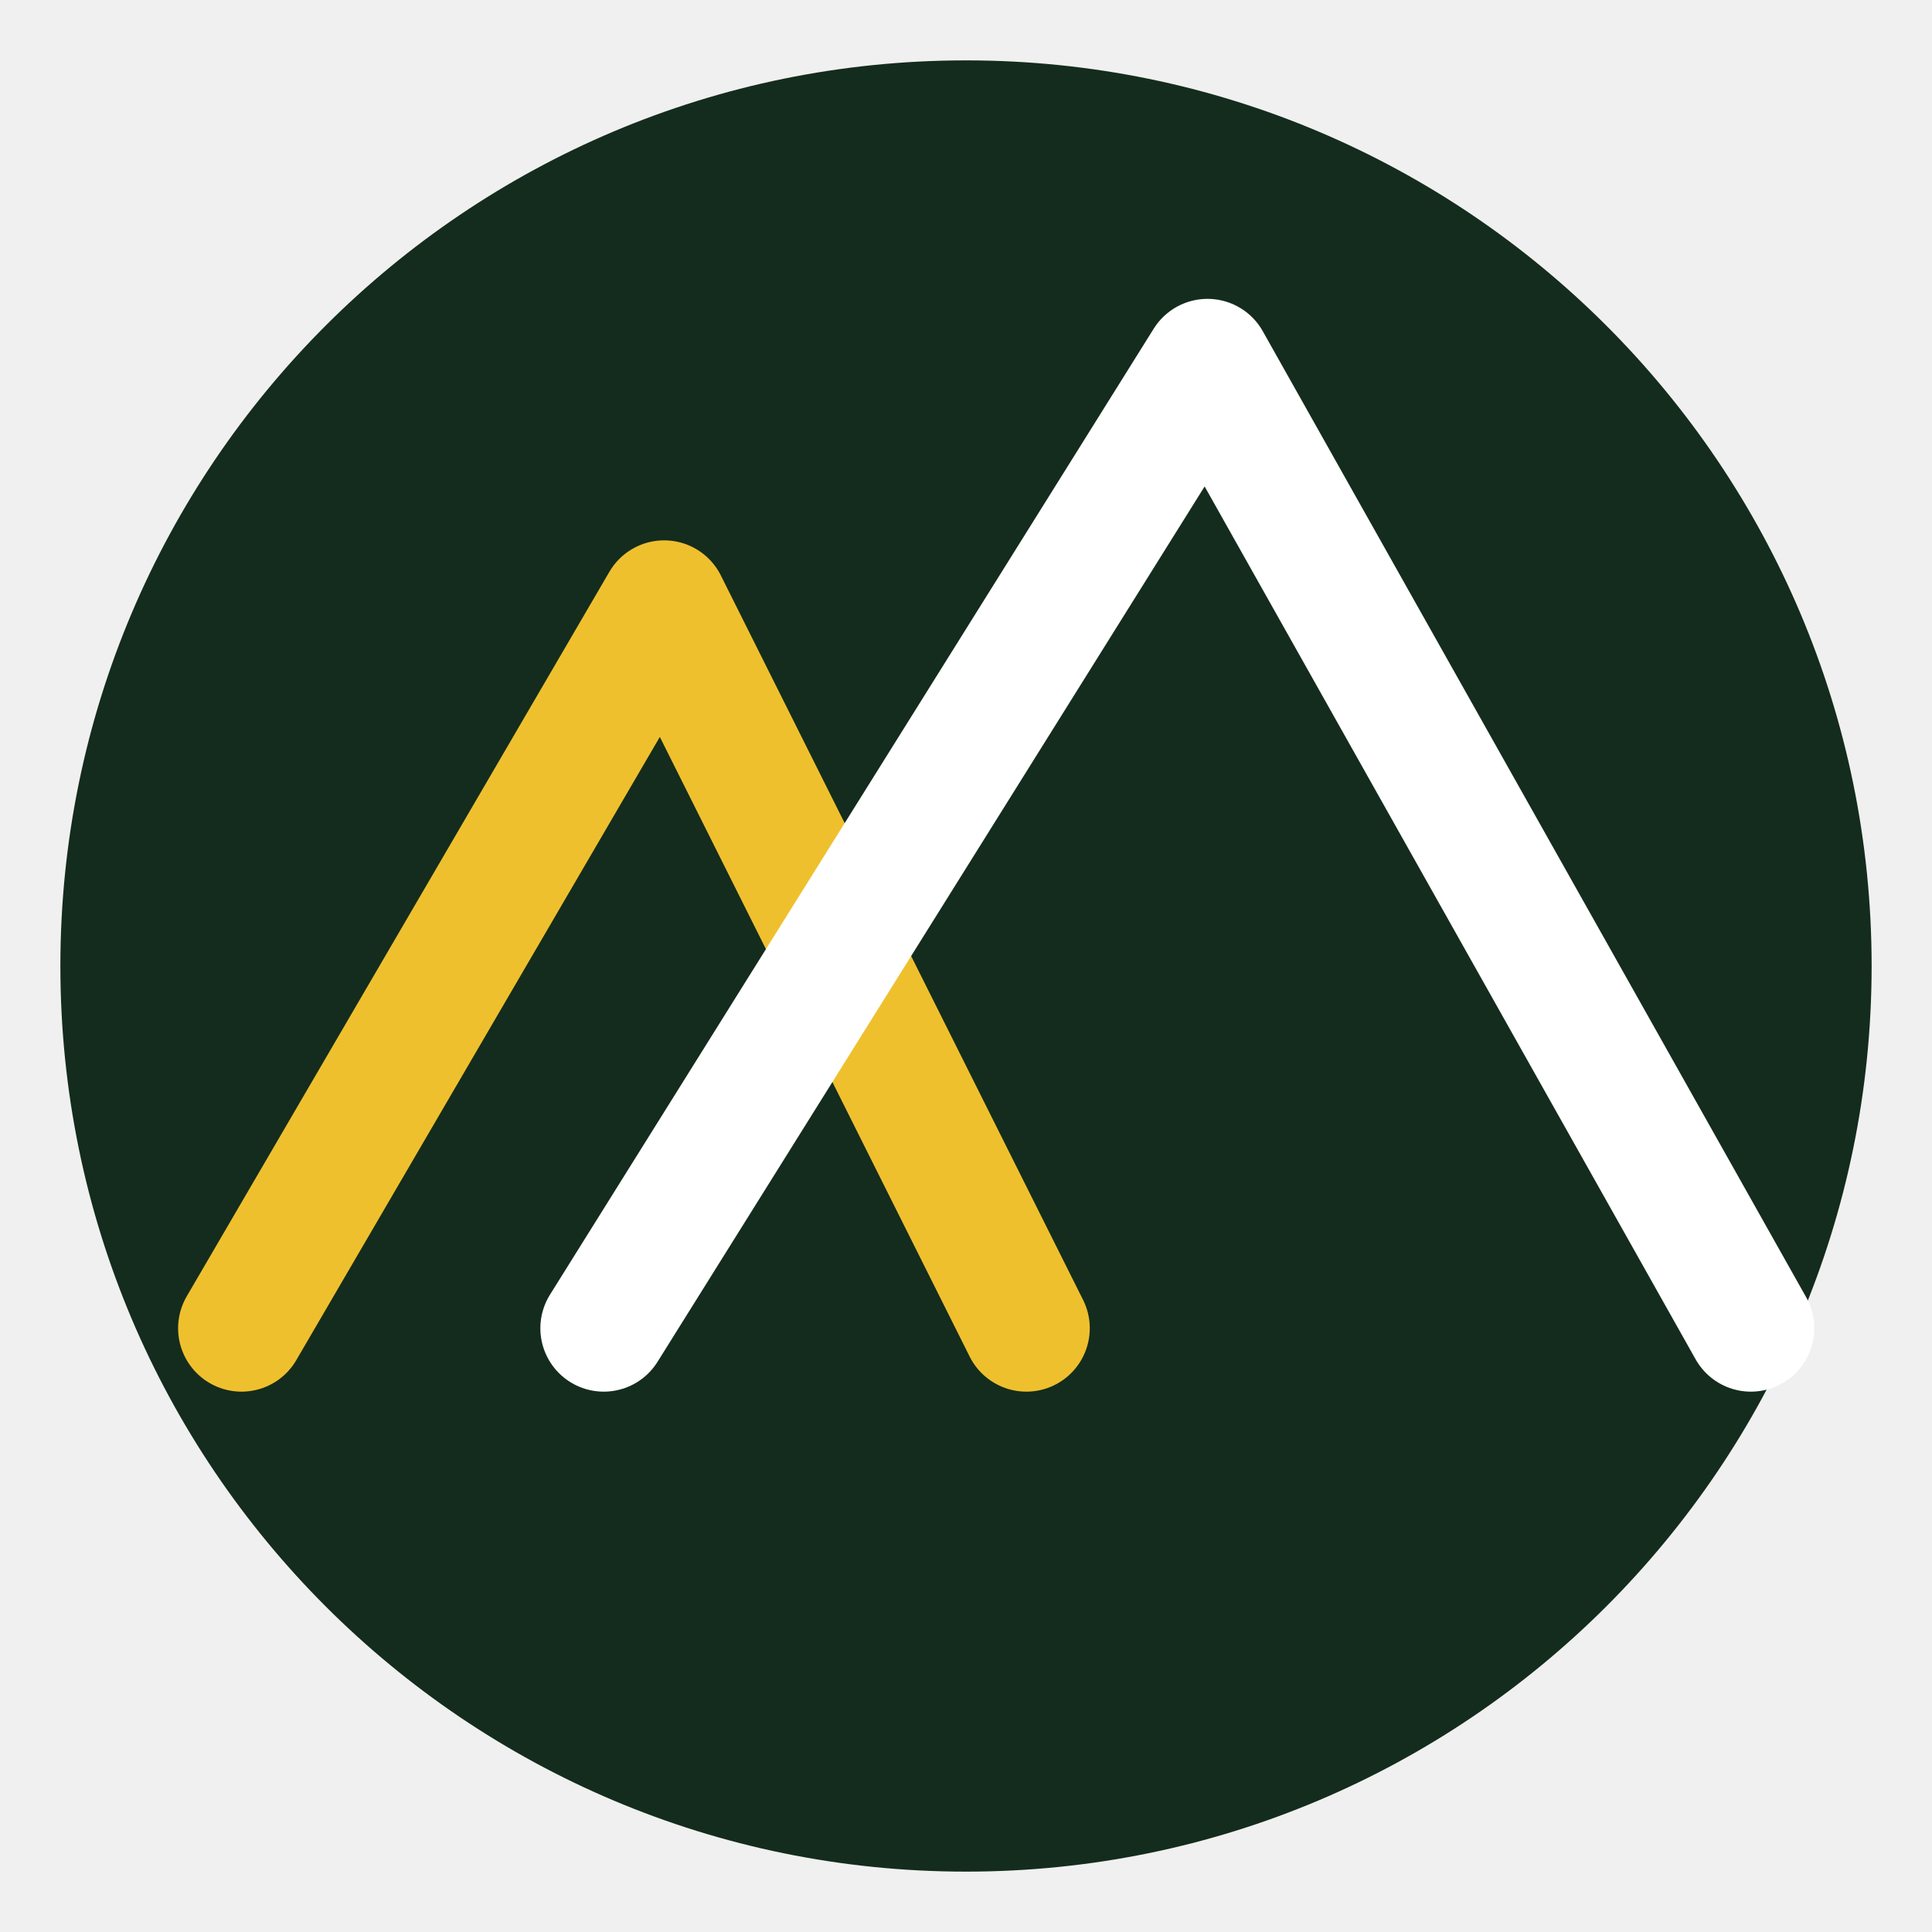
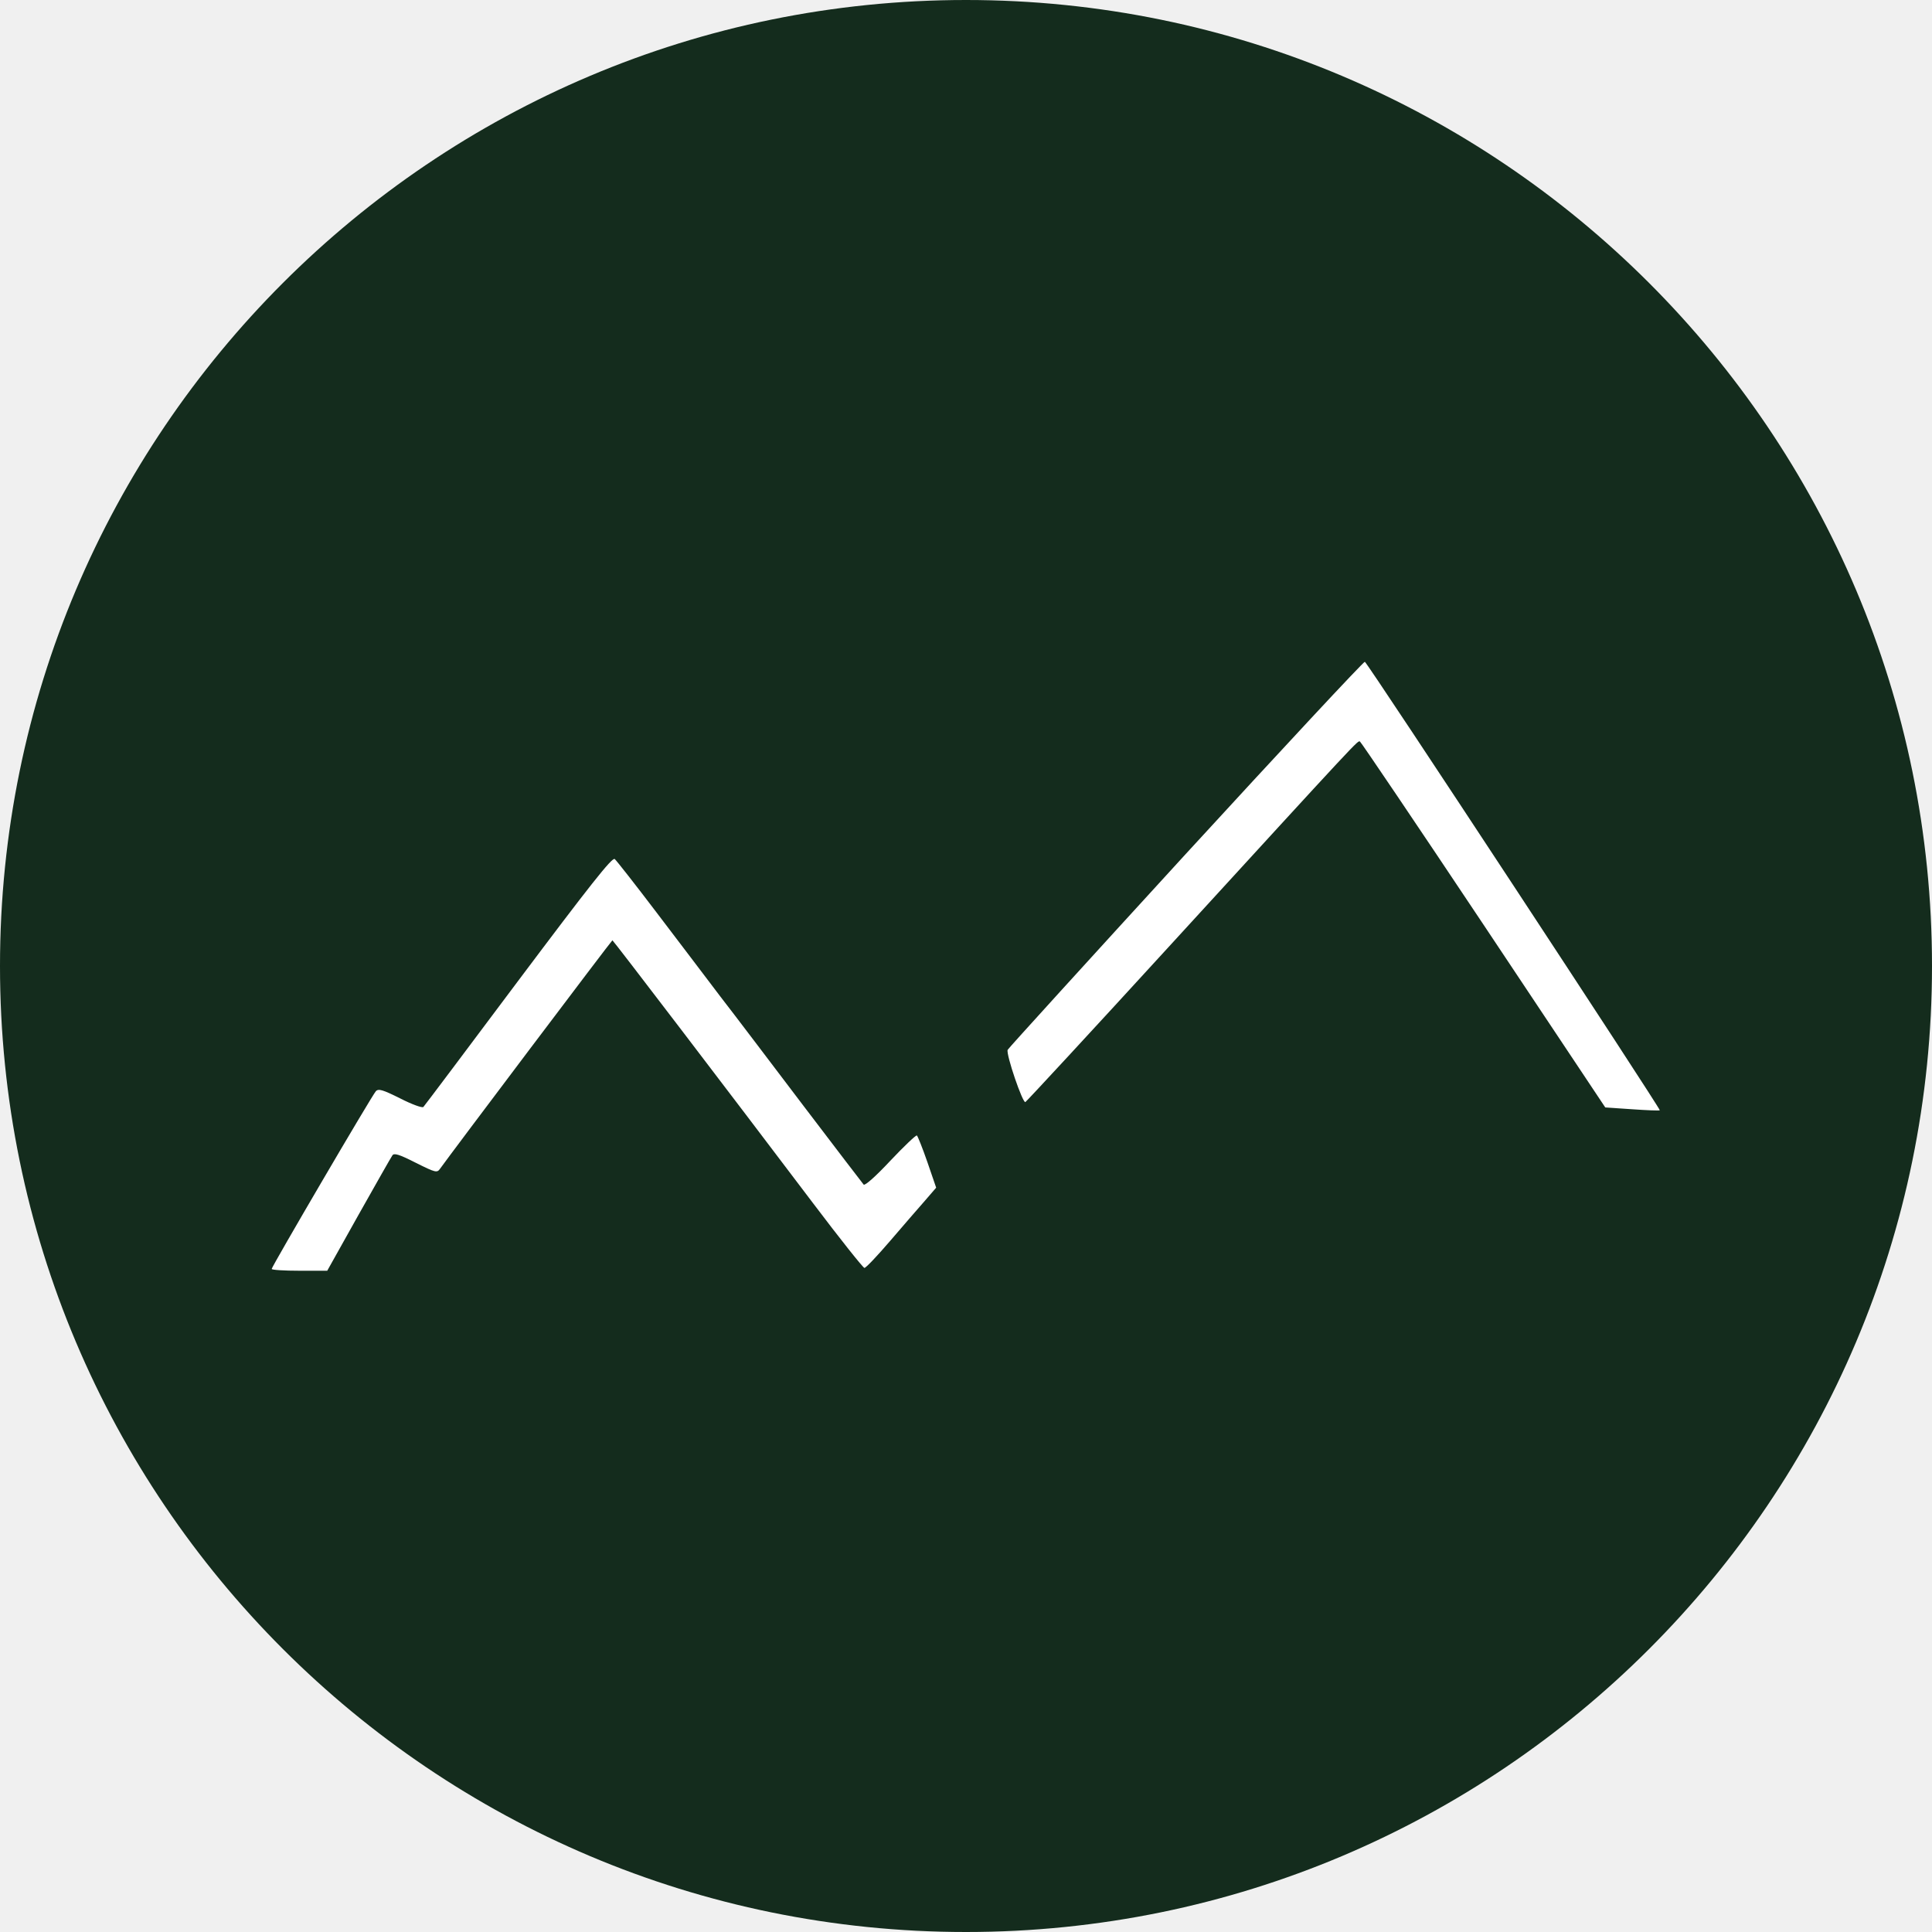
<svg xmlns="http://www.w3.org/2000/svg" viewBox="0 0 64 64">
-   <circle cx="32" cy="32" r="30" fill="#142c1d" />
-   <path d="M8 44 22 20 34 44" fill="none" stroke="#efc02e" stroke-width="4.2" stroke-linecap="round" stroke-linejoin="round" />
-   <path d="M20 44 40 12 58 44" fill="none" stroke="#ffffff" stroke-width="4.2" stroke-linecap="round" stroke-linejoin="round" />
+   <circle cx="32" cy="32" r="32" fill="#142c1d" />
+   <g transform="translate(9.000,21.906) scale(0.085185)">
+     <g transform="translate(0,237) scale(0.1,-0.1)" fill="#ffffff" stroke="none">
+       <path d="M3554 1620 c-379 -414 -690 -756 -692 -761 -7 -17 59 -210 69 -203 5 3 256 274 556 602 758 828 735 803 745 800 4 -2 221 -323 481 -713 l473 -710 104 -7 c57 -4 106 -6 108 -4 4 5 -1137 1741 -1147 1744 -5 1 -318 -335 -697 -748z M959 1128 c-199 -266 -365 -487 -369 -491 -4 -5 -45 10 -90 33 -68 34 -85 39 -95 28 -15 -16 -405 -682 -405 -691 0 -4 49 -7 108 -7 l108 0 122 218 c67 119 126 223 131 230 6 11 26 5 91 -28 78 -39 83 -40 95 -23 45 63 667 888 670 888 3 0 448 -583 780 -1022 105 -139 195 -252 200 -252 6 0 51 48 100 105 50 58 110 128 135 156 l44 51 -34 99 c-19 55 -38 102 -41 104 -4 2 -50 -42 -103 -98 -58 -62 -99 -98 -104 -93 -5 6 -110 143 -233 305 -123 162 -268 354 -324 426 -55 73 -167 220 -249 328 -82 108 -155 201 -162 207 -10 8 -98 -104 -375 -473z" />
+     </g>
+   </g>
</svg>
